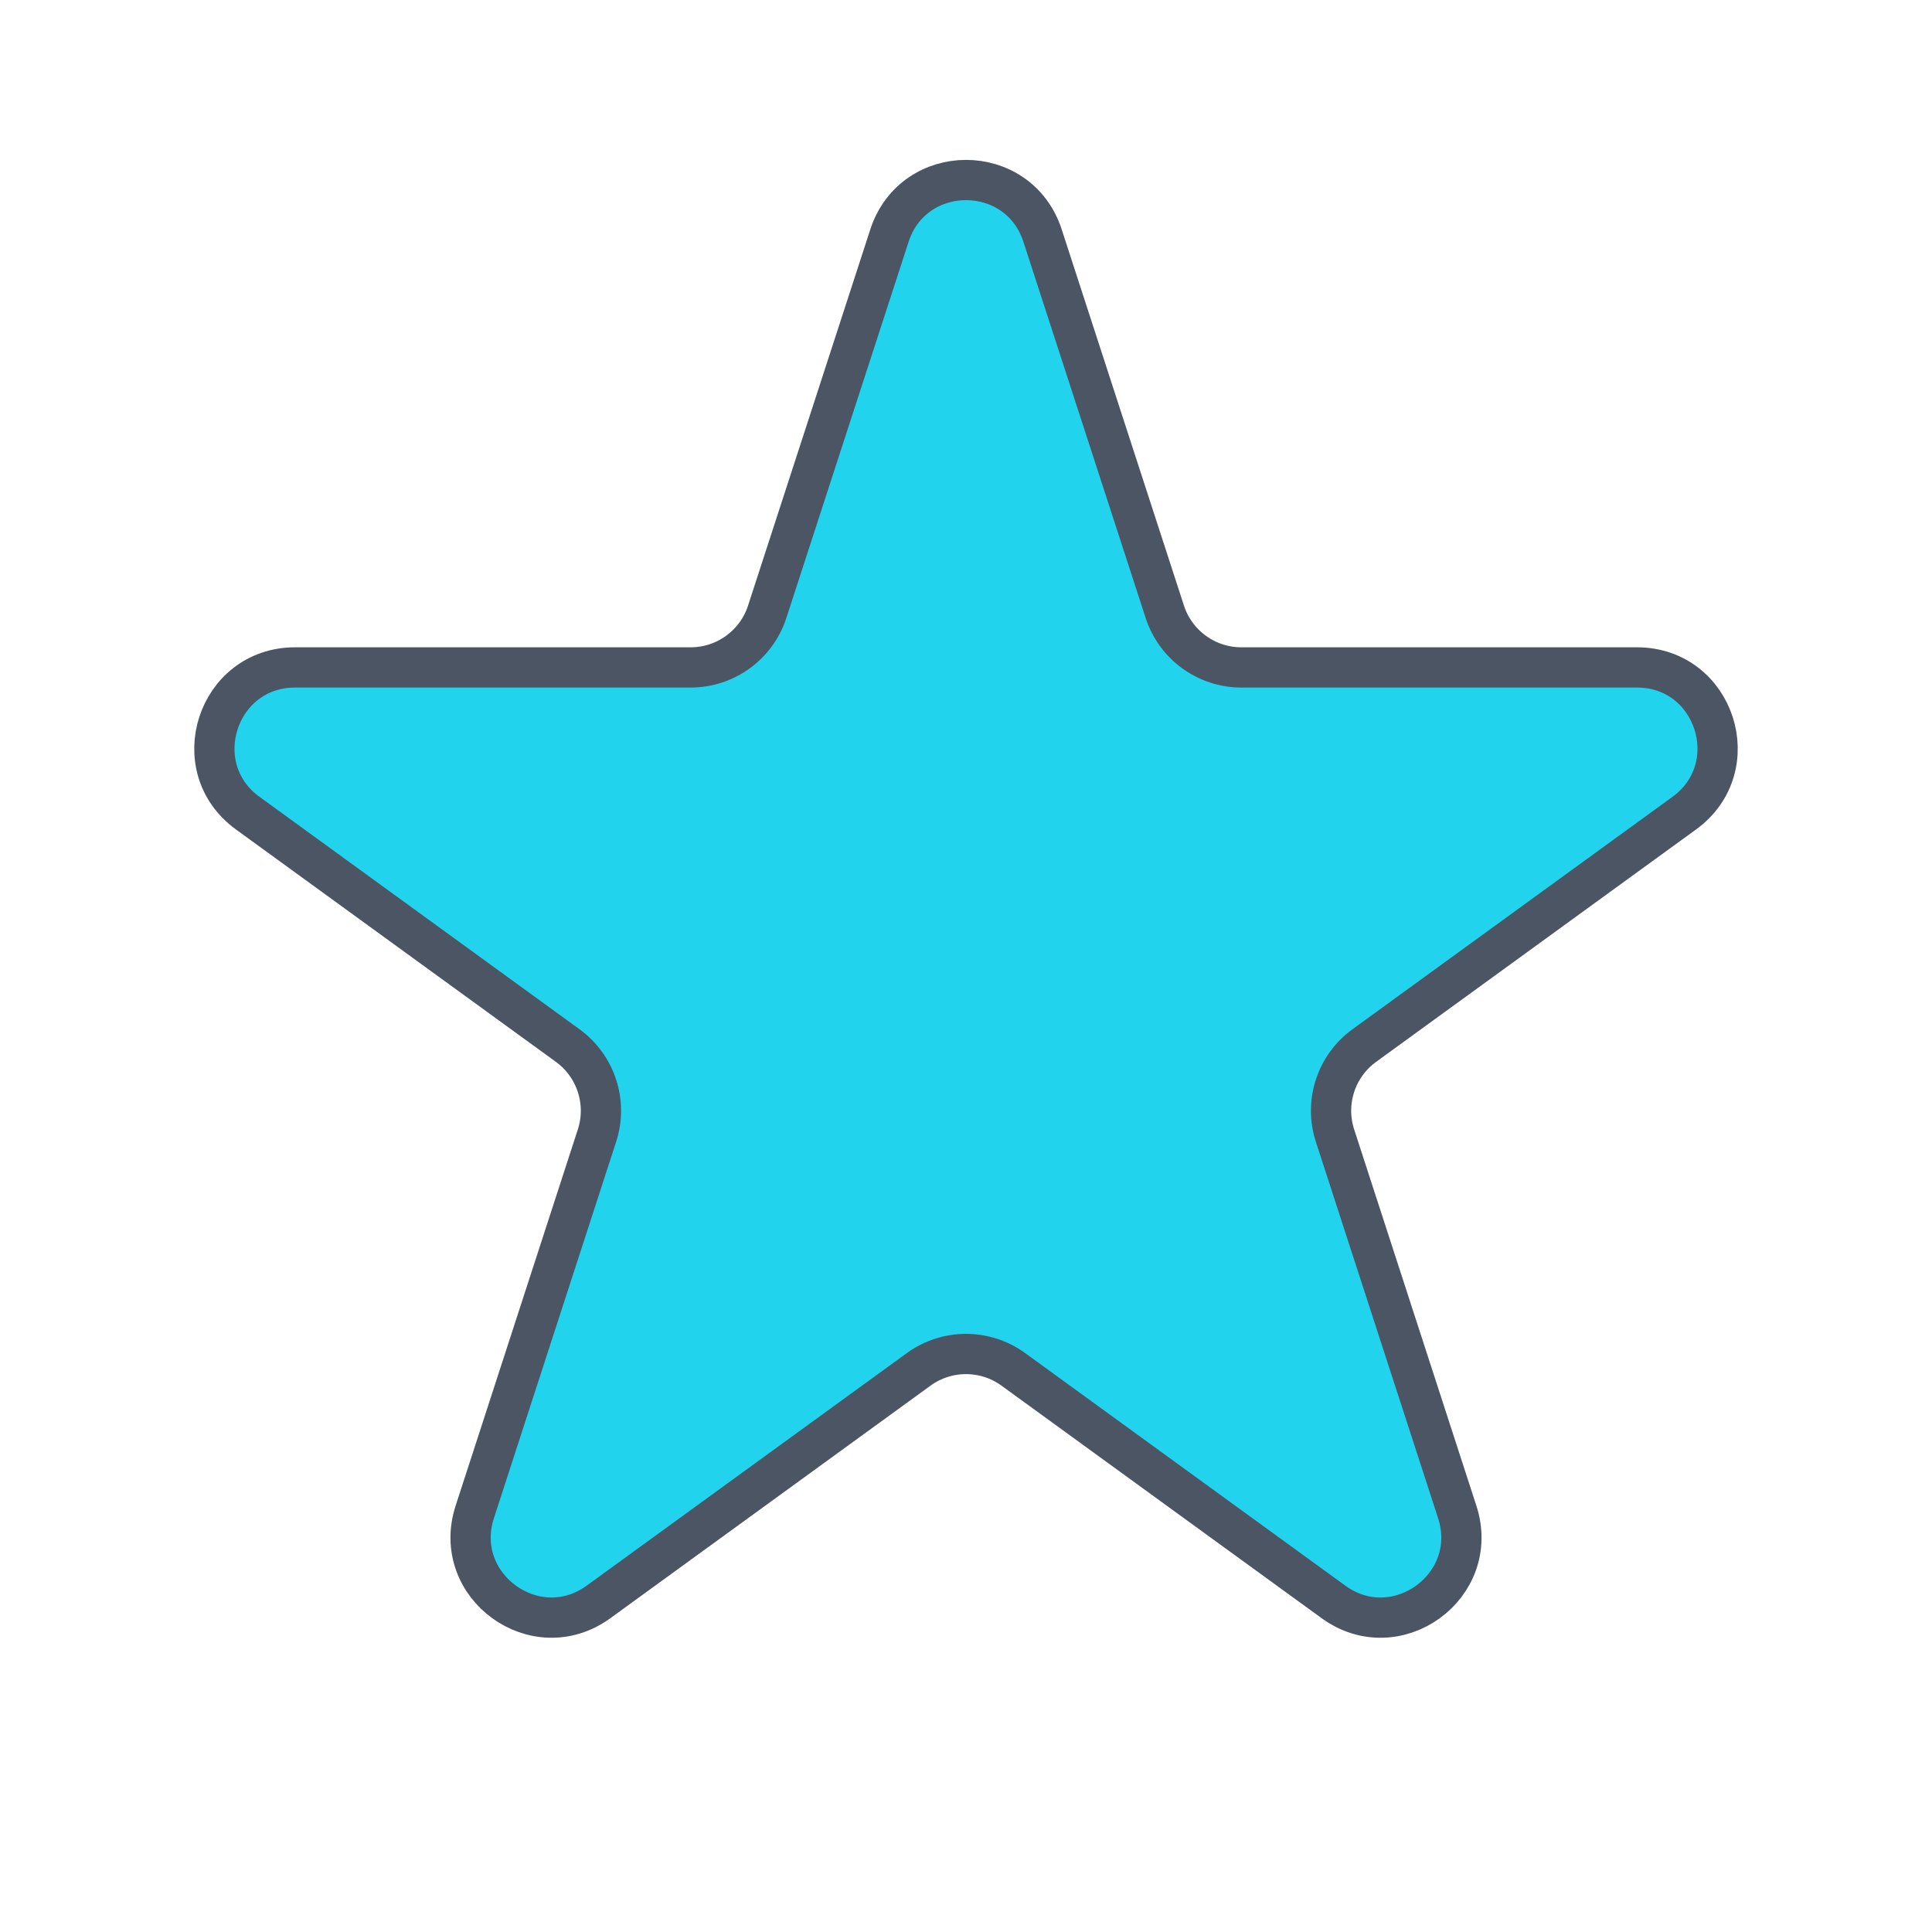
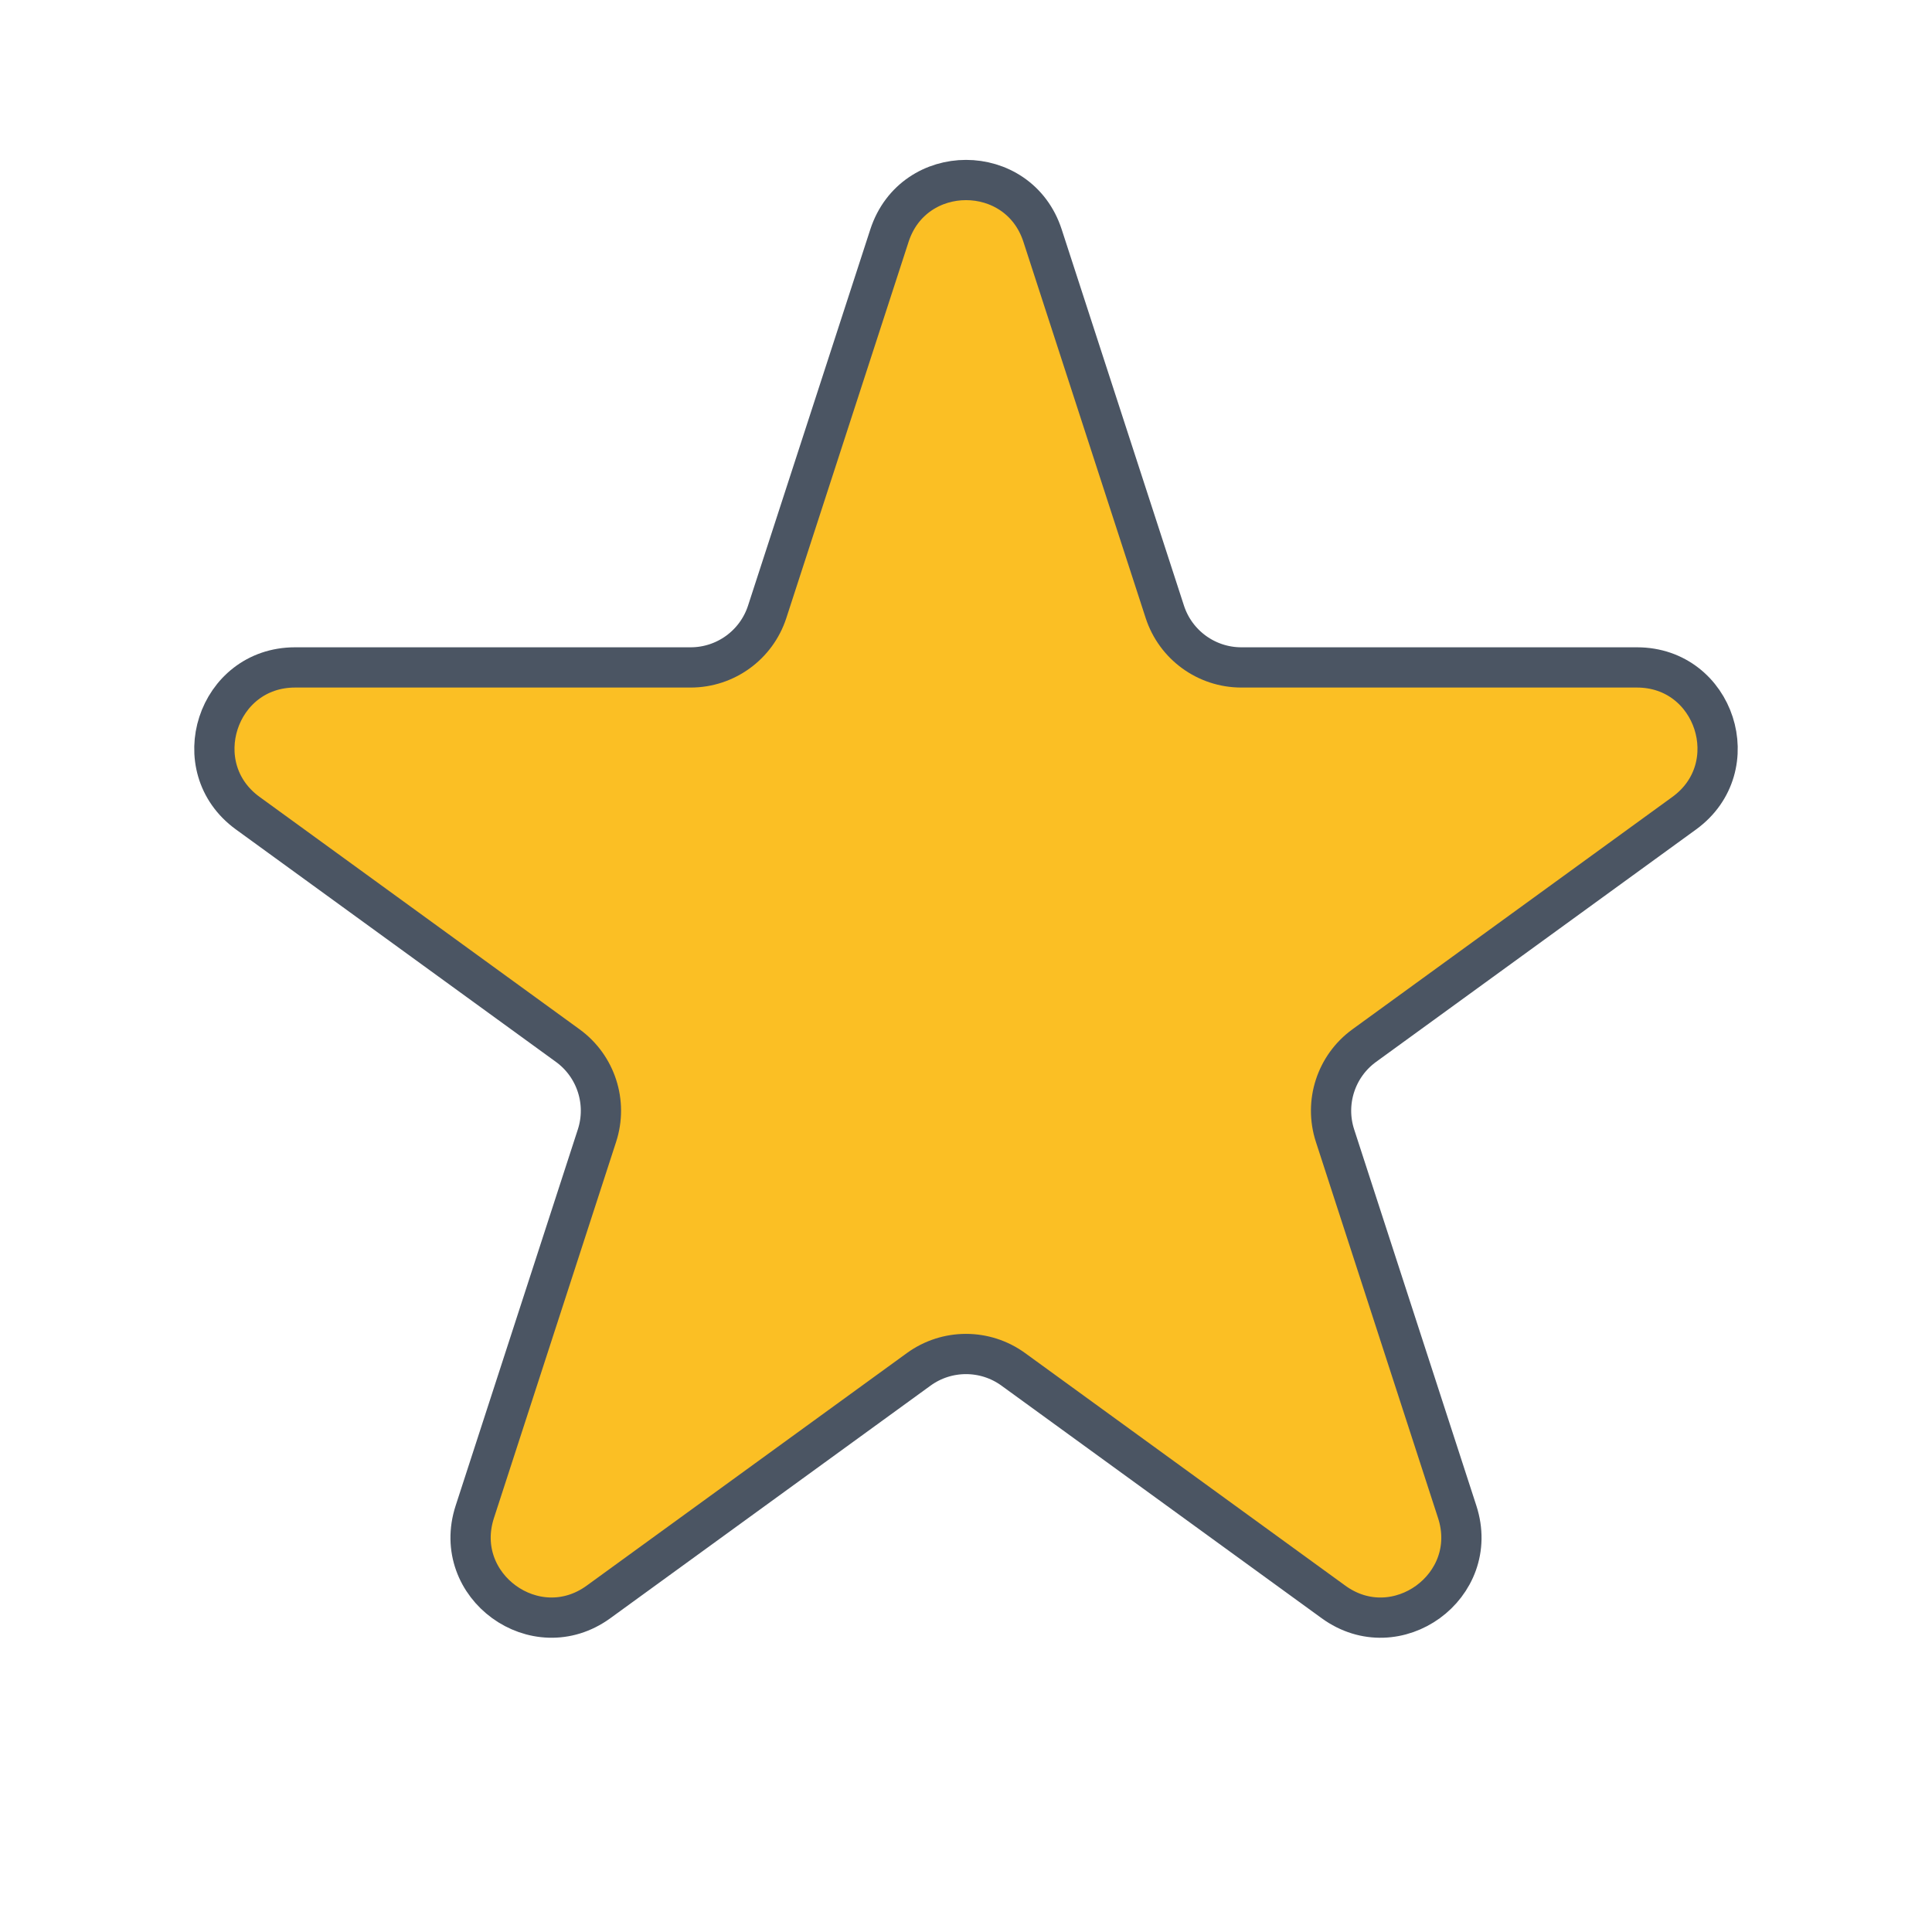
- <svg xmlns="http://www.w3.org/2000/svg" class="h-6 w-6" fill="#22D3EE" viewBox="0 0 24 24" stroke="#4B5563" stroke-width="0.5">
+ <svg xmlns="http://www.w3.org/2000/svg" class="h-6 w-6" fill="#FBBF24" viewBox="0 0 24 24" stroke="#4B5563" stroke-width="0.5">
  <path stroke-linecap="round" stroke-linejoin="round" d="M11.049 2.927c.3-.921 1.603-.921 1.902 0l1.519 4.674a1 1 0 00.95.69h4.915c.969 0 1.371 1.24.588 1.81l-3.976 2.888a1 1 0 00-.363 1.118l1.518 4.674c.3.922-.755 1.688-1.538 1.118l-3.976-2.888a1 1 0 00-1.176 0l-3.976 2.888c-.783.57-1.838-.197-1.538-1.118l1.518-4.674a1 1 0 00-.363-1.118l-3.976-2.888c-.784-.57-.38-1.81.588-1.81h4.914a1 1 0 00.951-.69l1.519-4.674z" />
</svg>
